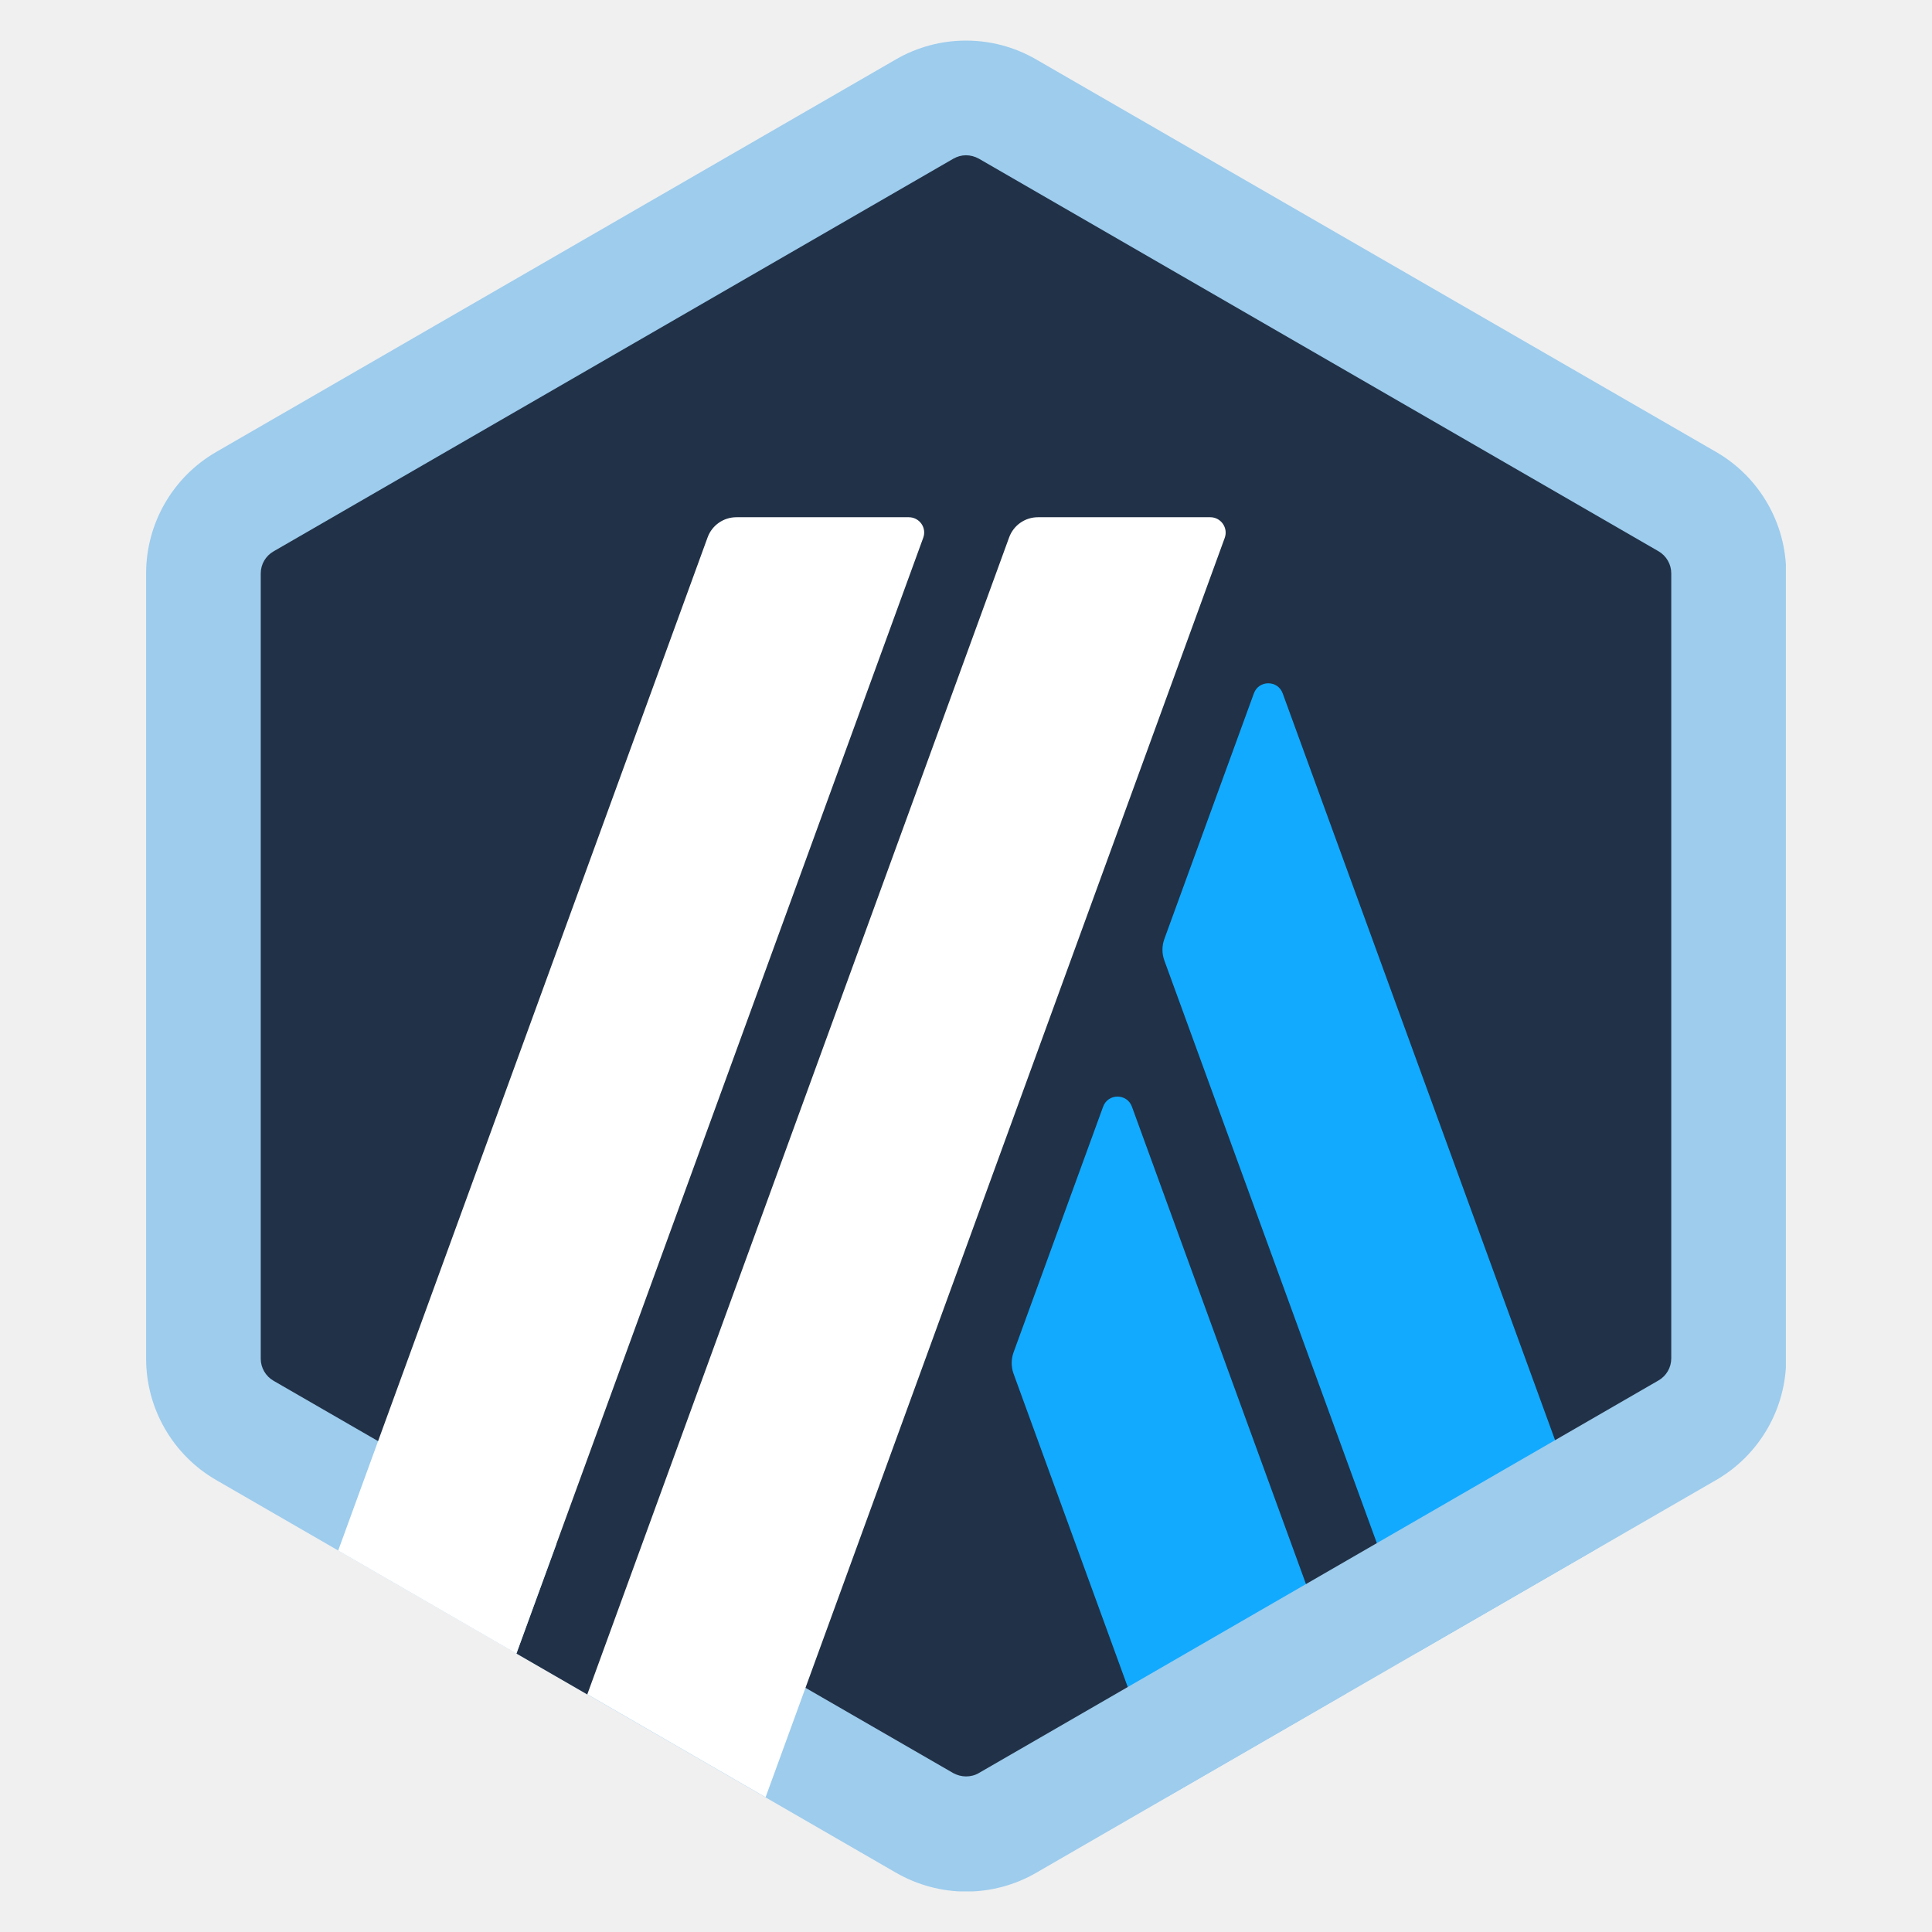
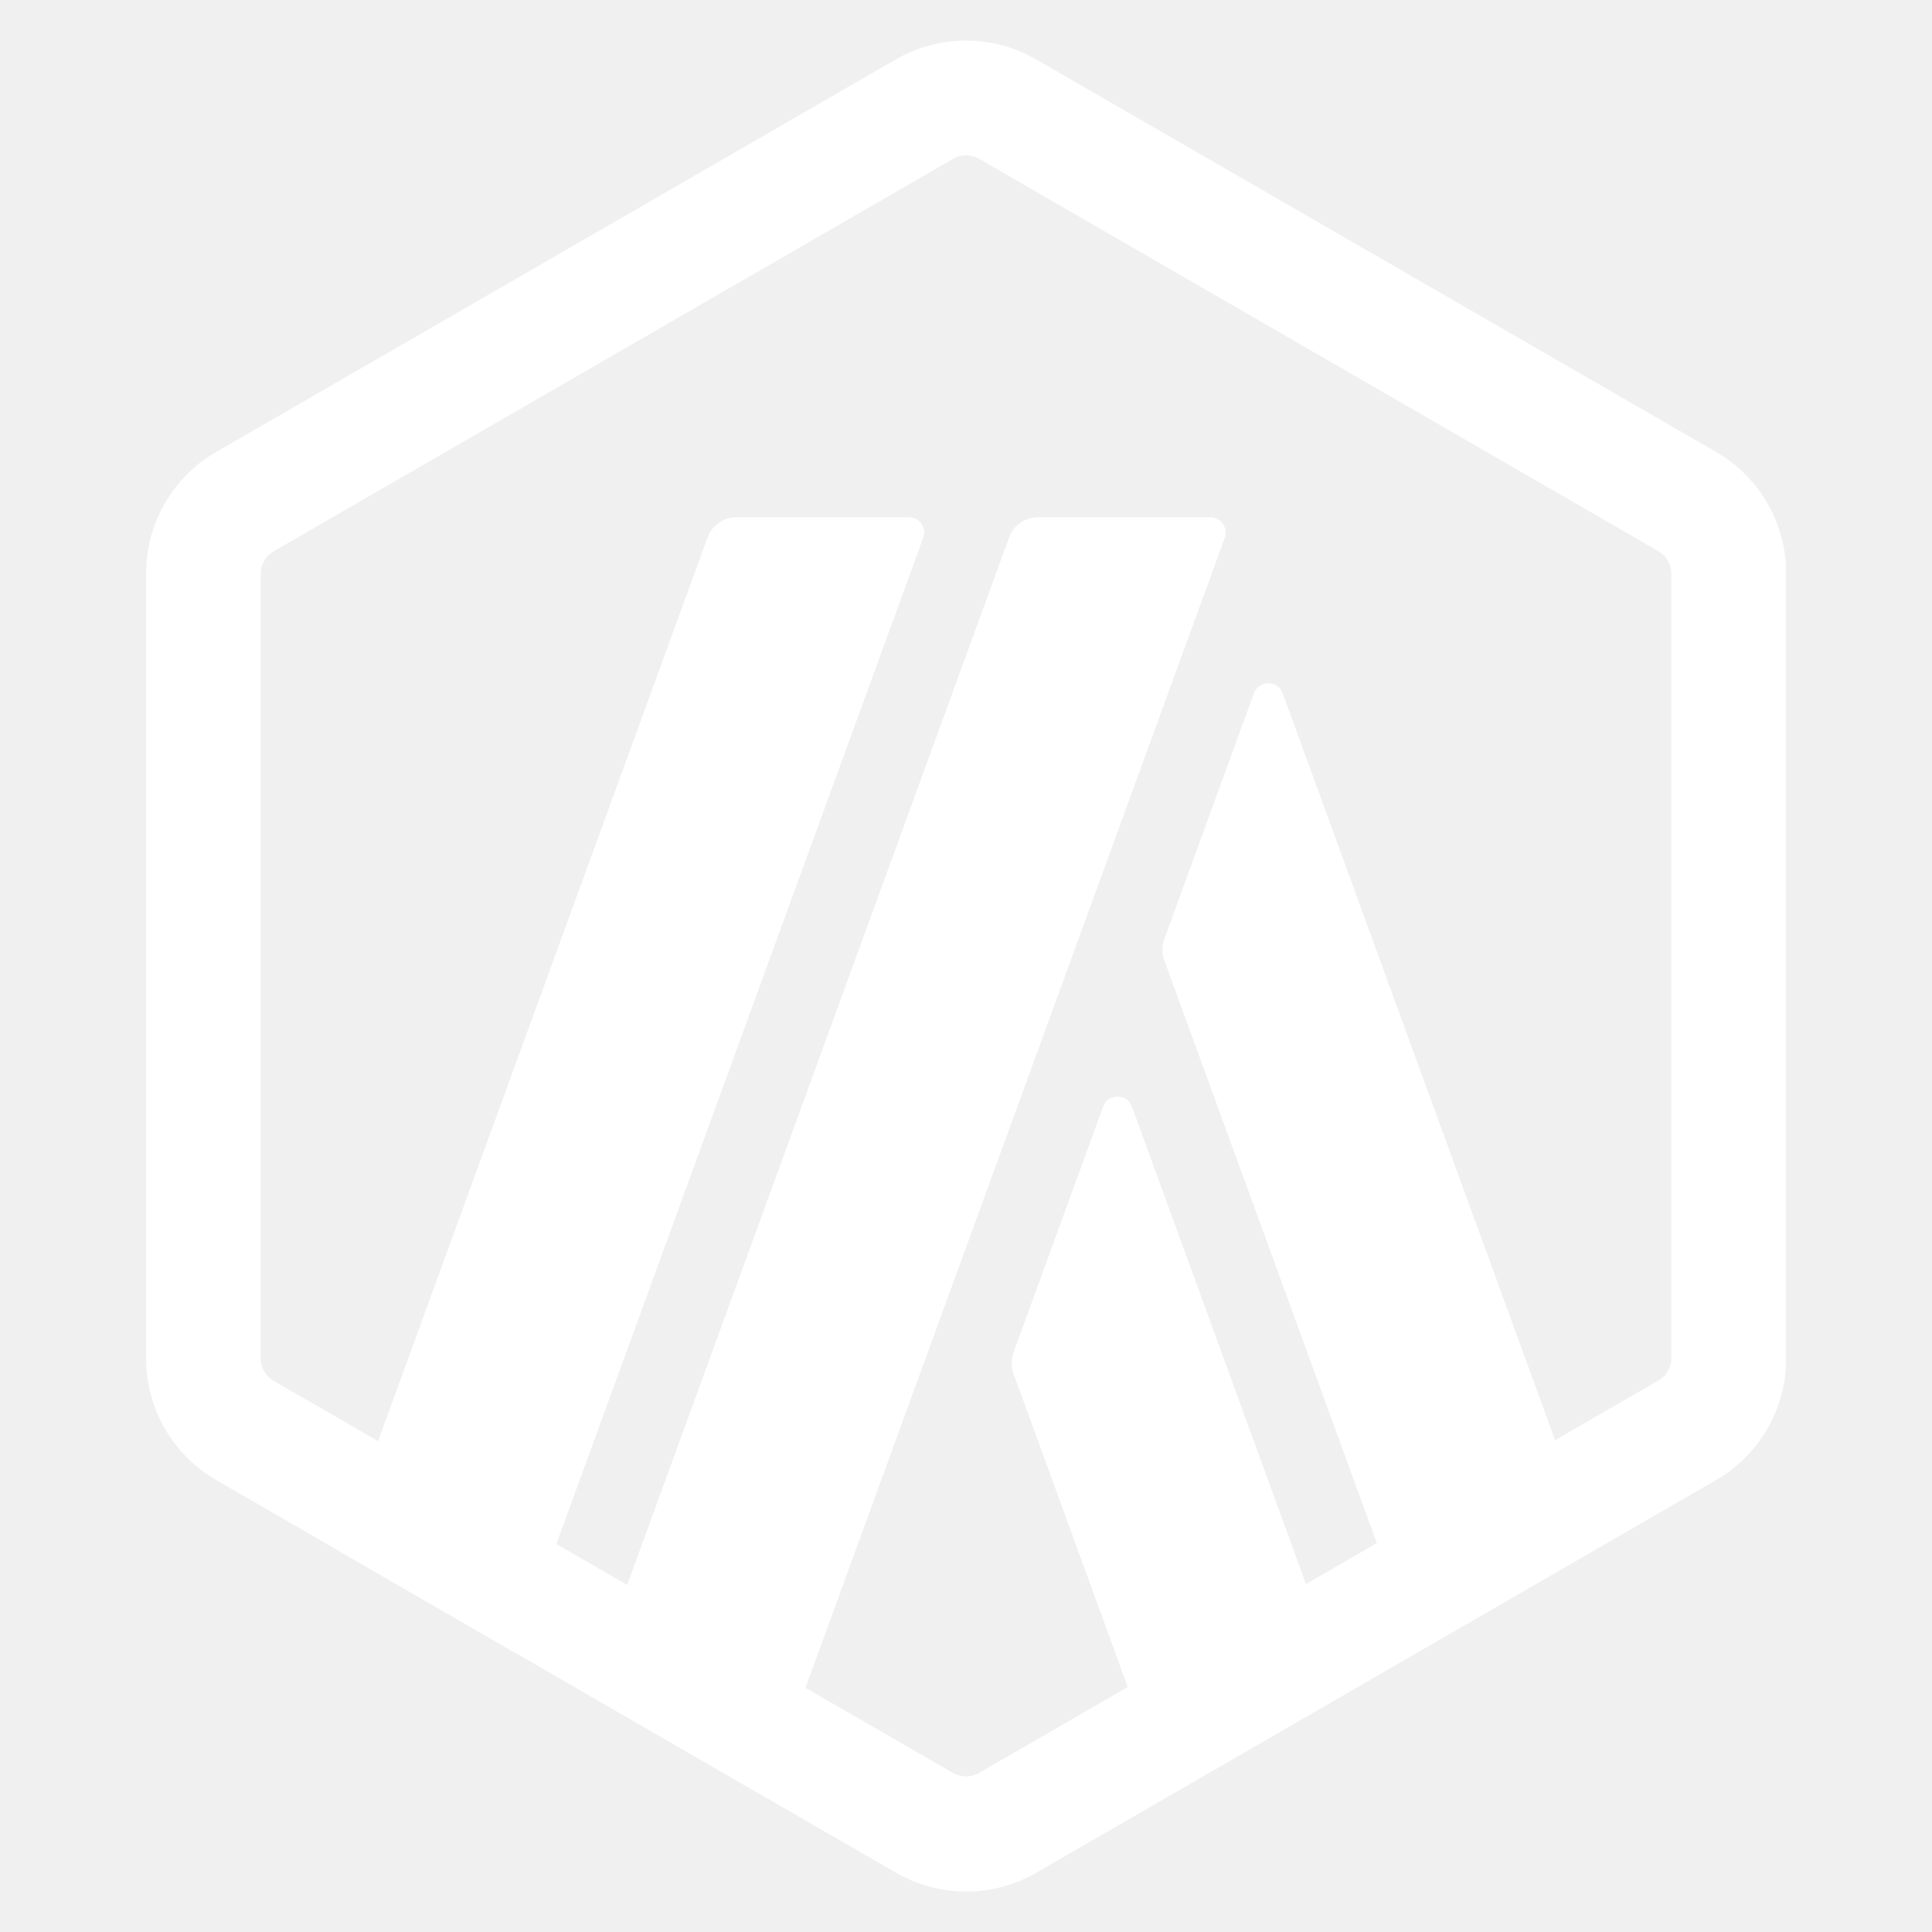
<svg xmlns="http://www.w3.org/2000/svg" width="238" height="238" viewBox="0 0 238 238" fill="none">
  <g clip-path="url(#clip0_4057_1924)">
-     <path d="M25.668 74.308V163.693C25.668 169.4 28.717 174.676 33.654 177.52L111.032 222.222C115.969 225.066 122.048 225.066 126.986 222.222L204.363 177.52C209.301 174.676 212.35 169.4 212.35 163.693V74.308C212.35 68.6 209.301 63.324 204.363 60.48L126.986 15.778C122.048 12.934 115.969 12.934 111.032 15.778L33.636 60.48C28.698 63.324 25.668 68.6 25.668 74.308Z" fill="#213147" />
-     <path d="M135.889 136.336L124.853 166.611C124.554 167.453 124.554 168.37 124.853 169.212L143.838 221.305L165.796 208.619L139.442 136.336C138.844 134.671 136.487 134.671 135.889 136.336Z" fill="#12AAFF" />
-     <path d="M158.015 85.422C157.416 83.757 155.059 83.757 154.461 85.422L143.426 115.697C143.126 116.539 143.126 117.456 143.426 118.298L174.53 203.585L196.488 190.899L158.015 85.422Z" fill="#12AAFF" />
-     <path d="M119 19.127C119.542 19.127 120.085 19.277 120.571 19.539L204.308 67.908C205.28 68.469 205.879 69.517 205.879 70.621V167.341C205.879 168.464 205.28 169.493 204.308 170.054L120.571 218.424C120.104 218.704 119.542 218.835 119 218.835C118.458 218.835 117.915 218.686 117.429 218.424L33.692 170.092C32.72 169.53 32.121 168.483 32.121 167.379V70.64C32.121 69.517 32.72 68.488 33.692 67.927L117.429 19.558C117.915 19.277 118.458 19.127 119 19.127ZM119 5C116.026 5 113.034 5.767 110.359 7.32L26.641 55.671C21.292 58.758 18 64.465 18 70.64V167.36C18 173.535 21.292 179.242 26.641 182.329L110.378 230.698C113.052 232.233 116.026 233.019 119.019 233.019C121.993 233.019 124.985 232.252 127.66 230.698L211.396 182.329C216.746 179.242 220.037 173.535 220.037 167.36V70.64C220.037 64.465 216.746 58.758 211.396 55.671L127.641 7.32C124.966 5.767 121.974 5 119 5Z" fill="#9DCCED" />
-     <path d="M63.619 203.698L71.325 182.591L86.83 195.483L72.335 208.731L63.619 203.698Z" fill="#213147" />
-     <path d="M111.949 63.717H90.72C89.13 63.717 87.709 64.709 87.166 66.205L41.66 191.011L63.618 203.698L113.726 66.262C114.193 65.027 113.277 63.717 111.949 63.717Z" fill="white" />
-     <path d="M149.095 63.717H127.866C126.276 63.717 124.855 64.709 124.312 66.205L72.353 208.712L94.312 221.399L150.872 66.262C151.321 65.027 150.404 63.717 149.095 63.717Z" fill="white" />
+     <path d="M135.889 136.336L124.853 166.611C124.554 167.453 124.554 168.37 124.853 169.212L143.838 221.305L165.796 208.619L139.442 136.336C138.844 134.671 136.487 134.671 135.889 136.336Z" fill="#fff" />
+     <path d="M158.015 85.422C157.416 83.757 155.059 83.757 154.461 85.422L143.426 115.697C143.126 116.539 143.126 117.456 143.426 118.298L174.53 203.585L196.488 190.899L158.015 85.422Z" fill="#fff" />
+     <path d="M119 19.127C119.542 19.127 120.085 19.277 120.571 19.539L204.308 67.908C205.28 68.469 205.879 69.517 205.879 70.621V167.341C205.879 168.464 205.28 169.493 204.308 170.054L120.571 218.424C120.104 218.704 119.542 218.835 119 218.835C118.458 218.835 117.915 218.686 117.429 218.424L33.692 170.092C32.72 169.53 32.121 168.483 32.121 167.379V70.64C32.121 69.517 32.72 68.488 33.692 67.927L117.429 19.558C117.915 19.277 118.458 19.127 119 19.127ZM119 5C116.026 5 113.034 5.767 110.359 7.32L26.641 55.671C21.292 58.758 18 64.465 18 70.64V167.36C18 173.535 21.292 179.242 26.641 182.329L110.378 230.698C113.052 232.233 116.026 233.019 119.019 233.019C121.993 233.019 124.985 232.252 127.66 230.698L211.396 182.329C216.746 179.242 220.037 173.535 220.037 167.36V70.64C220.037 64.465 216.746 58.758 211.396 55.671L127.641 7.32C124.966 5.767 121.974 5 119 5Z" fill="#fff" />
+     <path d="M111.949 63.717H90.72C89.13 63.717 87.709 64.709 87.166 66.205L41.66 191.011L63.618 203.698L113.726 66.262C114.193 65.027 113.277 63.717 111.949 63.717Z" fill="#fff" />
+     <path d="M149.095 63.717H127.866C126.276 63.717 124.855 64.709 124.312 66.205L72.353 208.712L94.312 221.399L150.872 66.262C151.321 65.027 150.404 63.717 149.095 63.717Z" fill="#fff" />
  </g>
  <defs>
    <clipPath id="clip0_4057_1924">
-       <rect width="202" height="228" fill="white" transform="translate(18 5)" />
+       <rect width="202" height="228" fill="#fff" transform="translate(18 5)" />
    </clipPath>
  </defs>
</svg>
